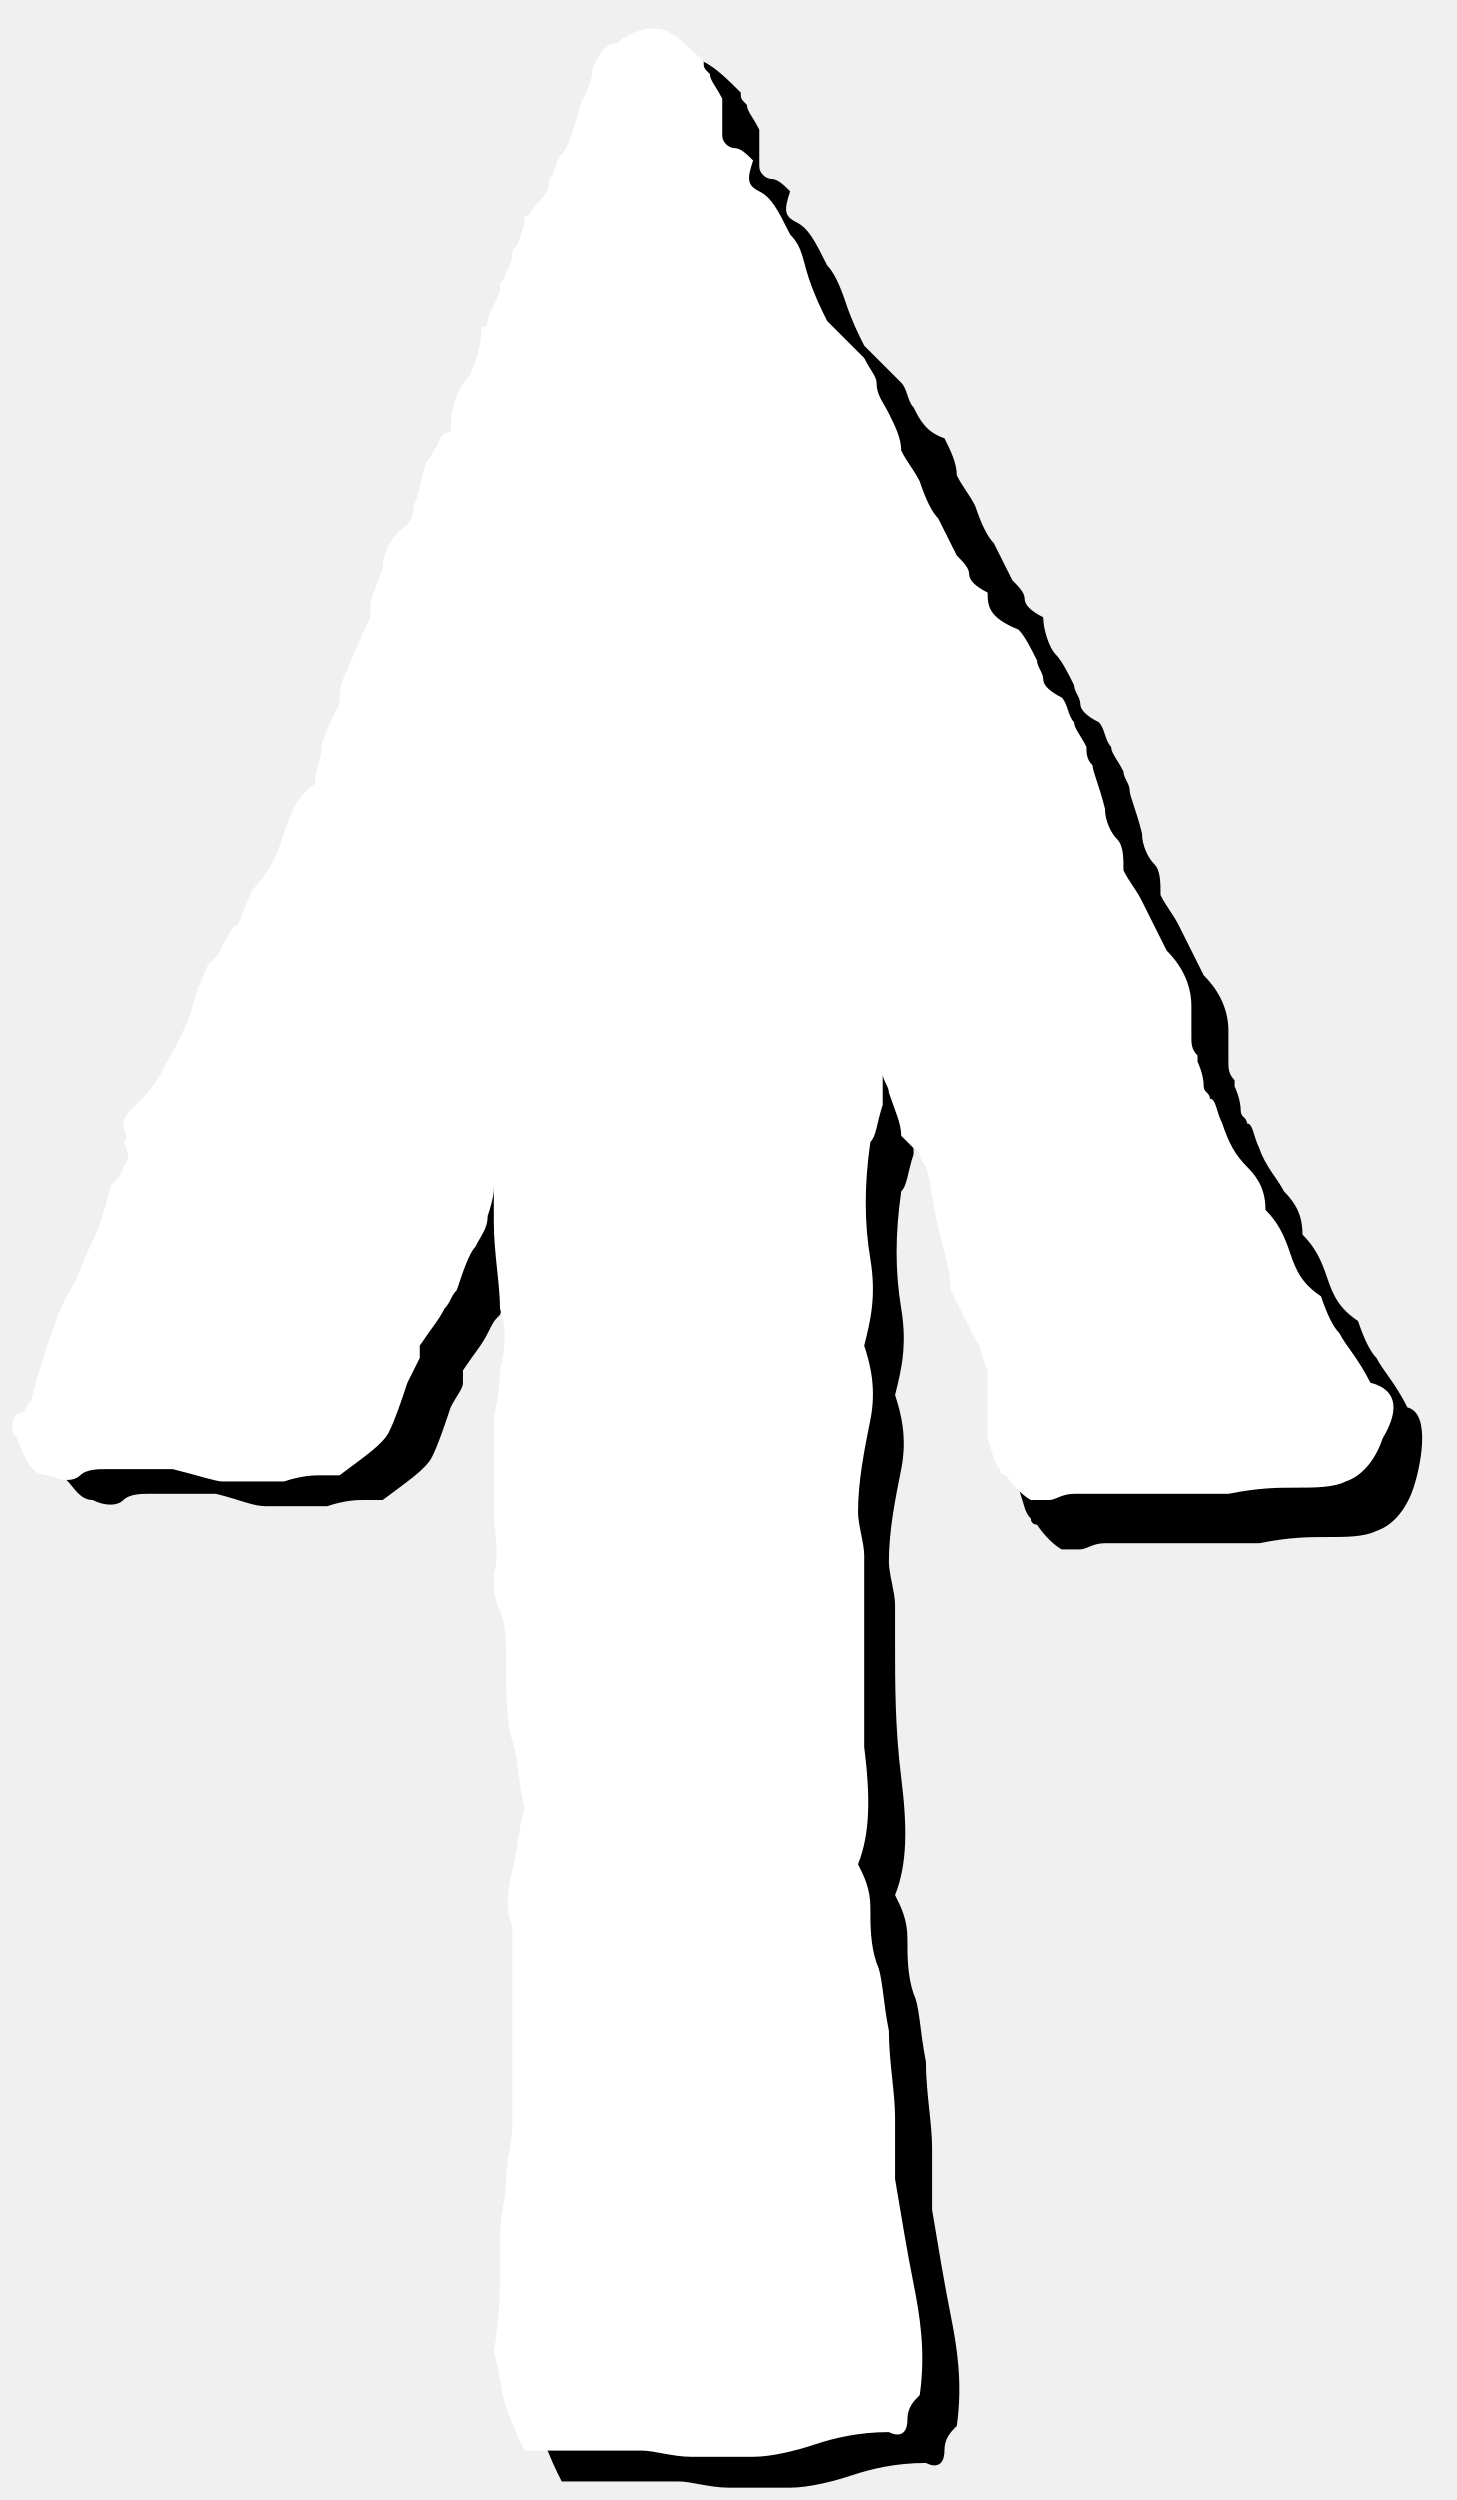
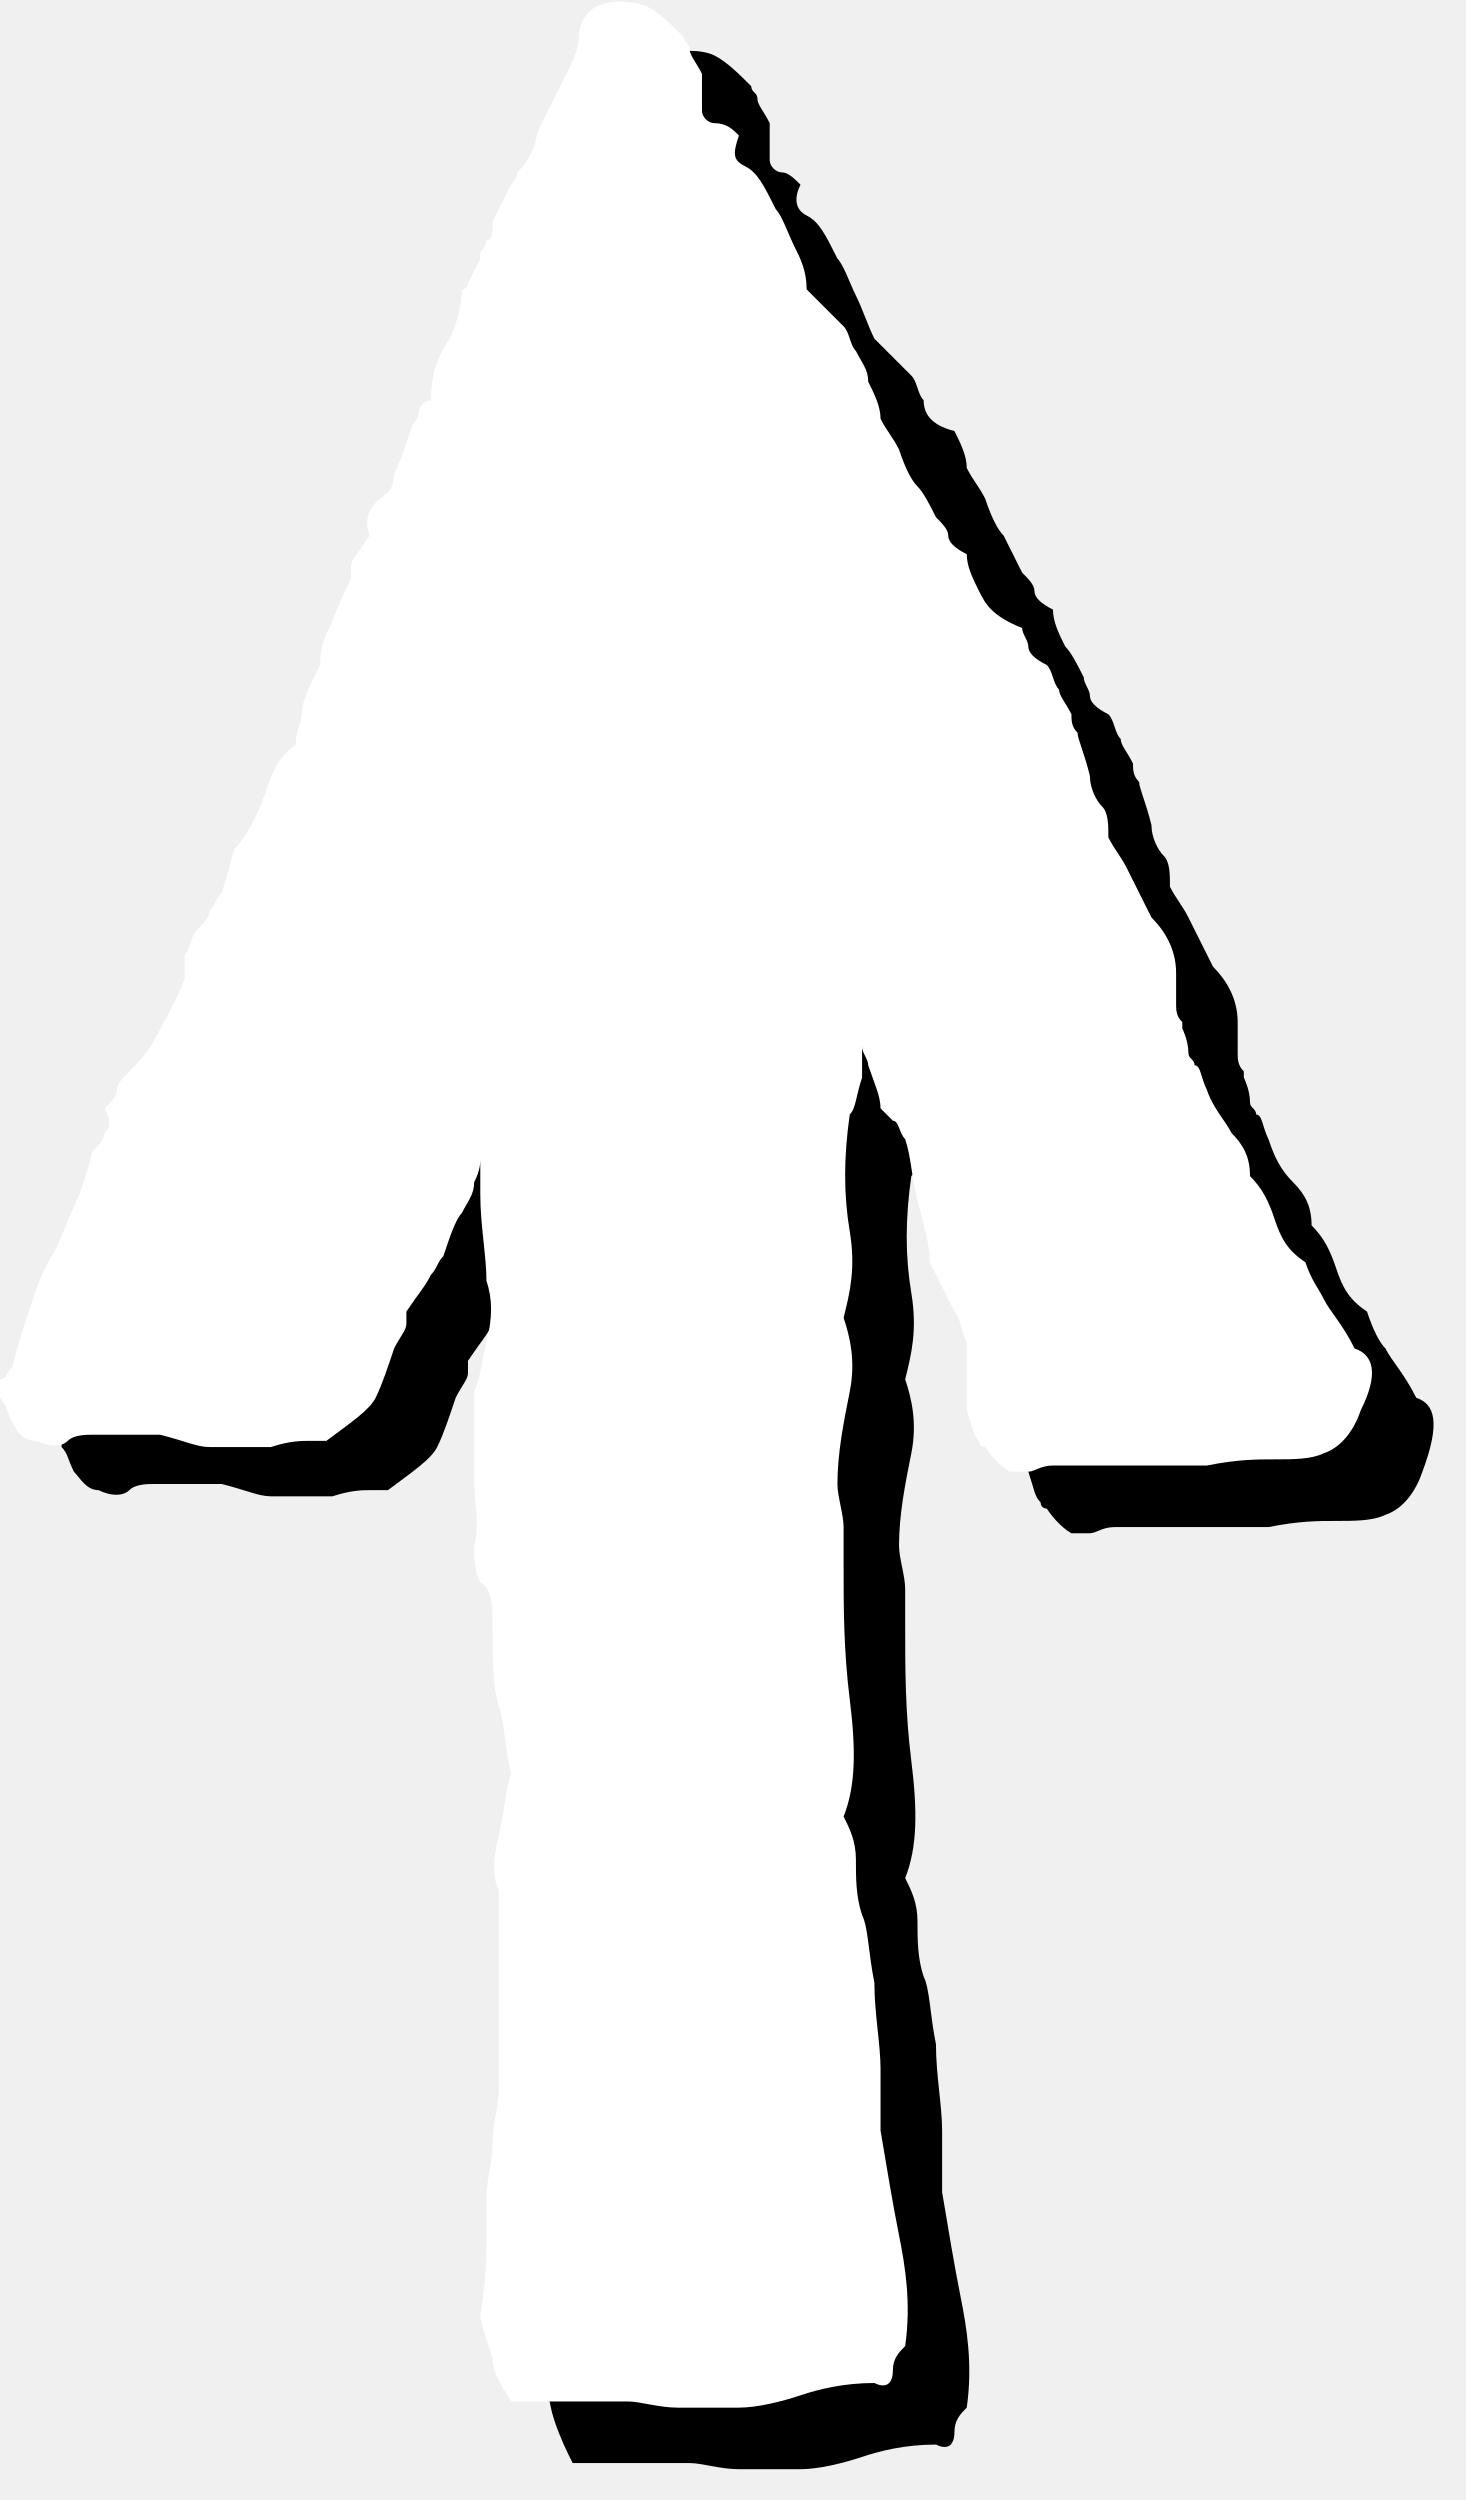
- <svg xmlns="http://www.w3.org/2000/svg" version="1.1" id="Ebene_1" x="0px" y="0px" viewBox="0 0 23.6 40.5" style="enable-background:new 0 0 23.6 40.5;" xml:space="preserve">
+ <svg xmlns="http://www.w3.org/2000/svg" version="1.1" id="Ebene_1" x="0px" y="0px" viewBox="0 0 23.8 40.6" style="enable-background:new 0 0 23.8 40.6;" xml:space="preserve">
  <style type="text/css">
	.st0{fill:#FFFFFF;}
</style>
-   <path d="M22.8,22.8c-0.2-0.4-0.4-0.6-0.5-0.8c-0.1-0.1-0.2-0.3-0.3-0.6c-0.3-0.2-0.4-0.4-0.5-0.7s-0.2-0.5-0.4-0.7  c0-0.3-0.1-0.5-0.3-0.7c-0.1-0.2-0.3-0.4-0.4-0.7c-0.1-0.2-0.1-0.4-0.2-0.4c0-0.1-0.1-0.1-0.1-0.2c0-0.2-0.1-0.4-0.1-0.4  c0-0.1,0-0.1,0-0.1c-0.1-0.1-0.1-0.2-0.1-0.3c0-0.1,0-0.3,0-0.5c0-0.4-0.2-0.7-0.4-0.9c-0.2-0.4-0.3-0.6-0.4-0.8  c-0.1-0.2-0.2-0.3-0.3-0.5c0-0.2,0-0.4-0.1-0.5c-0.1-0.1-0.2-0.3-0.2-0.5c-0.1-0.4-0.2-0.6-0.2-0.7s-0.1-0.2-0.1-0.3  c-0.1-0.2-0.2-0.3-0.2-0.4c-0.1-0.1-0.1-0.3-0.2-0.4c-0.2-0.1-0.3-0.2-0.3-0.3c0-0.1-0.1-0.2-0.1-0.3c-0.1-0.2-0.2-0.4-0.3-0.5  s-0.2-0.4-0.2-0.6c-0.2-0.1-0.3-0.2-0.3-0.3c0-0.1-0.1-0.2-0.2-0.3c-0.1-0.2-0.2-0.4-0.3-0.6c-0.1-0.1-0.2-0.3-0.3-0.6  c-0.1-0.2-0.2-0.3-0.3-0.5c0-0.2-0.1-0.4-0.2-0.6C15,7,14.9,6.8,14.8,6.6c-0.1-0.1-0.1-0.3-0.2-0.4c-0.1-0.1-0.2-0.2-0.3-0.3  c-0.1-0.1-0.2-0.2-0.3-0.3c-0.1-0.2-0.2-0.4-0.3-0.7c-0.1-0.3-0.2-0.5-0.3-0.6c-0.2-0.4-0.3-0.6-0.5-0.7c-0.2-0.1-0.2-0.2-0.1-0.5  c-0.1-0.1-0.2-0.2-0.3-0.2c-0.1,0-0.2-0.1-0.2-0.2c0-0.2,0-0.3,0-0.4s0-0.1,0-0.2c-0.1-0.2-0.2-0.3-0.2-0.4  c-0.1-0.1-0.1-0.1-0.1-0.2c-0.2-0.2-0.4-0.4-0.6-0.5S10.8,0.9,10.6,1c-0.2,0.1-0.3,0.2-0.3,0.5c0,0.2-0.1,0.4-0.2,0.6  C9.9,2.5,9.8,2.7,9.7,2.9S9.6,3.2,9.5,3.3C9.5,3.5,9.4,3.6,9.3,3.7C9.2,3.8,9.2,3.9,9.1,3.9C9.1,4.1,9,4.3,9,4.3  c0,0.1-0.1,0.1-0.1,0.2c0,0.2-0.1,0.3-0.1,0.3c0,0,0,0.1-0.1,0.2l0,0.1C8.6,5.3,8.5,5.5,8.5,5.5c0,0.1-0.1,0.1-0.1,0.1  c0,0.3-0.1,0.6-0.2,0.8C8,6.7,7.9,7,7.9,7.4C7.8,7.4,7.7,7.5,7.7,7.6c0,0.1-0.1,0.2-0.1,0.2C7.4,8.1,7.4,8.4,7.3,8.6  S7.2,8.8,7.2,8.9C6.9,9.1,6.8,9.3,6.8,9.6C6.7,9.9,6.6,10,6.6,10.1c0,0.1,0,0.2,0,0.2c-0.2,0.4-0.3,0.7-0.4,0.9  C6.1,11.5,6,11.6,6,11.8c-0.2,0.4-0.3,0.6-0.3,0.8c0,0.1-0.1,0.3-0.1,0.5c-0.3,0.2-0.4,0.5-0.5,0.8s-0.2,0.6-0.5,0.9  c-0.1,0.4-0.2,0.7-0.2,0.7c-0.1,0.1-0.1,0.2-0.2,0.3c0,0.1-0.1,0.2-0.2,0.3C4,16.2,4,16.3,3.9,16.4c0,0.1-0.1,0.3-0.1,0.4  c-0.2,0.5-0.4,0.8-0.5,1C3.2,18,3.1,18.2,3,18.3c-0.1,0.1-0.2,0.2-0.2,0.3s-0.1,0.2-0.2,0.3c0.1,0.2,0.1,0.3,0,0.4  c0,0.1-0.1,0.2-0.2,0.3c-0.1,0.4-0.2,0.7-0.3,0.9C2,20.7,1.9,21,1.8,21.3c-0.2,0.3-0.3,0.6-0.4,0.9c-0.1,0.3-0.2,0.6-0.3,1  C1.1,23.2,1,23.3,1,23.4c0,0.1-0.1,0.2-0.1,0.3C0.9,23.7,1,23.9,1.1,24c0.1,0.1,0.2,0.3,0.4,0.3c0.2,0.1,0.4,0.1,0.5,0  c0.1-0.1,0.3-0.1,0.4-0.1c0.4,0,0.6,0,0.8,0c0.2,0,0.3,0,0.3,0c0.4,0.1,0.6,0.2,0.8,0.2c0.1,0,0.2,0,0.3,0c0.2,0,0.3,0,0.4,0  c0.1,0,0.2,0,0.3,0c0.3-0.1,0.5-0.1,0.6-0.1s0.3,0,0.3,0c0.4-0.3,0.7-0.5,0.8-0.7s0.2-0.5,0.3-0.8c0.1-0.2,0.2-0.3,0.2-0.4  c0-0.1,0-0.2,0-0.2c0.2-0.3,0.3-0.4,0.4-0.6s0.1-0.2,0.2-0.3c0.1-0.3,0.2-0.6,0.3-0.7c0.1-0.2,0.2-0.3,0.2-0.5  c0.1-0.2,0.1-0.3,0.1-0.4c0,0,0,0,0,0c0,0.2,0,0.3,0,0.6c0,0.5,0.1,1,0.1,1.4c0.1,0.3,0.1,0.6,0,1c-0.1,0.4-0.1,0.6-0.2,0.8  c0,0.5,0,0.9,0,1.4c0,0.4,0.1,0.8,0,1.1c0,0.2,0,0.4,0.1,0.6c0.1,0.2,0.1,0.5,0.1,0.8c0,0.5,0,1,0.1,1.3c0.1,0.3,0.1,0.7,0.2,1.1  c-0.1,0.3-0.1,0.6-0.2,1c-0.1,0.4-0.1,0.7,0,0.9c0,0.3,0,0.6,0,1c0,0.4,0,0.6,0,0.7c0,0.1,0,0.2,0,0.4c0,0.1,0,0.5,0,1.1  c0,0.3-0.1,0.6-0.1,0.9s-0.1,0.6-0.1,0.9c0,0.1,0,0.3,0,0.6c0,0.3,0,0.7-0.1,1.3c0.1,0.3,0.1,0.6,0.2,0.9c0.1,0.3,0.2,0.5,0.3,0.7  c0.5,0,0.8,0,1.1,0s0.5,0,0.8,0c0.2,0,0.5,0.1,0.8,0.1c0.3,0,0.6,0,1,0c0.3,0,0.7-0.1,1-0.2c0.3-0.1,0.7-0.2,1.2-0.2  c0.2,0.1,0.3,0,0.3-0.2c0-0.2,0.1-0.3,0.2-0.4c0.1-0.7,0-1.3-0.1-1.8c-0.1-0.5-0.2-1.1-0.3-1.7c0-0.2,0-0.4,0-0.5c0-0.2,0-0.4,0-0.5  c0-0.4-0.1-0.9-0.1-1.4c-0.1-0.5-0.1-0.9-0.2-1.1c-0.1-0.3-0.1-0.6-0.1-0.9c0-0.3-0.1-0.5-0.2-0.7c0.2-0.5,0.2-1.1,0.1-1.9  c-0.1-0.8-0.1-1.5-0.1-2.2c0-0.2,0-0.4,0-0.6c0-0.2-0.1-0.5-0.1-0.7c0-0.5,0.1-1,0.2-1.5c0.1-0.5,0-0.9-0.1-1.2  c0.1-0.4,0.2-0.8,0.1-1.4c-0.1-0.6-0.1-1.2,0-1.9c0.1-0.1,0.1-0.3,0.2-0.6c0-0.1,0-0.3,0-0.5c0,0.1,0.1,0.2,0.1,0.3  c0.1,0.3,0.2,0.5,0.2,0.7c0.1,0.1,0.1,0.1,0.2,0.2s0.1,0.2,0.2,0.3c0.1,0.3,0.1,0.6,0.2,1c0.1,0.4,0.2,0.7,0.2,1  c0.2,0.4,0.3,0.6,0.4,0.8s0.1,0.3,0.2,0.5c0,0.1,0,0.3,0,0.5c0,0.2,0,0.4,0,0.6c0.1,0.3,0.1,0.4,0.2,0.5c0,0.1,0.1,0.1,0.1,0.1  c0.2,0.3,0.4,0.4,0.4,0.4c0.1,0,0.2,0,0.3,0s0.2-0.1,0.4-0.1c0.2,0,0.4,0,0.5,0s0.3,0,0.4,0c0.2,0,0.3,0,0.5,0c0.2,0,0.3,0,0.4,0  c0.2,0,0.4,0,0.5,0c0.1,0,0.2,0,0.2,0c0.5-0.1,0.8-0.1,1.1-0.1c0.3,0,0.6,0,0.8-0.1c0.3-0.1,0.5-0.4,0.6-0.7S23.2,22.9,22.8,22.8z" />
-   <path class="st0" d="M22.2,22.4c-0.2-0.4-0.4-0.6-0.5-0.8c-0.1-0.1-0.2-0.3-0.3-0.6c-0.3-0.2-0.4-0.4-0.5-0.7s-0.2-0.5-0.4-0.7  c0-0.3-0.1-0.5-0.3-0.7s-0.3-0.4-0.4-0.7c-0.1-0.2-0.1-0.4-0.2-0.4c0-0.1-0.1-0.1-0.1-0.2c0-0.2-0.1-0.4-0.1-0.4c0-0.1,0-0.1,0-0.1  c-0.1-0.1-0.1-0.2-0.1-0.3s0-0.3,0-0.5c0-0.4-0.2-0.7-0.4-0.9c-0.2-0.4-0.3-0.6-0.4-0.8s-0.2-0.3-0.3-0.5c0-0.2,0-0.4-0.1-0.5  c-0.1-0.1-0.2-0.3-0.2-0.5c-0.1-0.4-0.2-0.6-0.2-0.7c-0.1-0.1-0.1-0.2-0.1-0.3c-0.1-0.2-0.2-0.3-0.2-0.4c-0.1-0.1-0.1-0.3-0.2-0.4  c-0.2-0.1-0.3-0.2-0.3-0.3c0-0.1-0.1-0.2-0.1-0.3c-0.1-0.2-0.2-0.4-0.3-0.5C16,10,16,9.8,16,9.6c-0.2-0.1-0.3-0.2-0.3-0.3  c0-0.1-0.1-0.2-0.2-0.3c-0.1-0.2-0.2-0.4-0.3-0.6c-0.1-0.1-0.2-0.3-0.3-0.6c-0.1-0.2-0.2-0.3-0.3-0.5c0-0.2-0.1-0.4-0.2-0.6  c-0.1-0.2-0.2-0.3-0.2-0.5C14.2,6.1,14.1,6,14,5.8c-0.1-0.1-0.2-0.2-0.3-0.3c-0.1-0.1-0.2-0.2-0.3-0.3c-0.1-0.2-0.2-0.4-0.3-0.7  S13,4,12.8,3.8c-0.2-0.4-0.3-0.6-0.5-0.7c-0.2-0.1-0.2-0.2-0.1-0.5c-0.1-0.1-0.2-0.2-0.3-0.2c-0.1,0-0.2-0.1-0.2-0.2  c0-0.2,0-0.3,0-0.4c0-0.1,0-0.1,0-0.2c-0.1-0.2-0.2-0.3-0.2-0.4c-0.1-0.1-0.1-0.1-0.1-0.2c-0.2-0.2-0.4-0.4-0.6-0.5S10.2,0.5,10,0.7  C9.8,0.7,9.7,0.9,9.6,1.1c0,0.2-0.1,0.4-0.2,0.6C9.3,2.1,9.2,2.4,9.1,2.5S9,2.8,8.9,2.9C8.9,3.1,8.8,3.2,8.7,3.3  C8.6,3.4,8.6,3.5,8.5,3.5C8.5,3.7,8.4,3.9,8.4,3.9c0,0.1-0.1,0.1-0.1,0.2c0,0.2-0.1,0.3-0.1,0.3s0,0.1-0.1,0.2l0,0.1  C8,5,7.9,5.1,7.9,5.2c0,0.1-0.1,0.1-0.1,0.1c0,0.3-0.1,0.6-0.2,0.8C7.4,6.3,7.3,6.6,7.3,7C7.2,7,7.1,7.1,7.1,7.2  C7,7.3,7,7.4,6.9,7.5C6.8,7.8,6.8,8,6.7,8.2c0,0.2-0.1,0.3-0.1,0.3C6.3,8.7,6.2,9,6.2,9.2C6.1,9.5,6,9.7,6,9.8C6,9.9,6,9.9,6,10  c-0.2,0.4-0.3,0.7-0.4,0.9c-0.1,0.2-0.1,0.4-0.1,0.5c-0.2,0.4-0.3,0.6-0.3,0.8c0,0.1-0.1,0.3-0.1,0.5c-0.3,0.2-0.4,0.5-0.5,0.8  c-0.1,0.3-0.2,0.6-0.5,0.9C3.9,14.8,3.9,15,3.8,15c-0.1,0.1-0.1,0.2-0.2,0.3c0,0.1-0.1,0.2-0.2,0.3c-0.1,0.1-0.1,0.3-0.2,0.4  c0,0.1-0.1,0.3-0.1,0.4c-0.2,0.5-0.4,0.8-0.5,1c-0.1,0.2-0.3,0.4-0.4,0.5c-0.1,0.1-0.2,0.2-0.2,0.3S2.1,18.5,2,18.5  c0.1,0.2,0.1,0.3,0,0.4c0,0.1-0.1,0.2-0.2,0.3c-0.1,0.4-0.2,0.7-0.3,0.9s-0.2,0.5-0.3,0.7c-0.2,0.3-0.3,0.6-0.4,0.9  c-0.1,0.3-0.2,0.6-0.3,1c-0.1,0.1-0.1,0.2-0.2,0.2s-0.1,0.2-0.1,0.3c0.1,0.1,0.1,0.2,0.2,0.4s0.2,0.3,0.4,0.3c0.2,0.1,0.4,0.1,0.5,0  c0.1-0.1,0.3-0.1,0.4-0.1c0.4,0,0.6,0,0.8,0c0.2,0,0.3,0,0.3,0C3.2,23.9,3.5,24,3.6,24c0.1,0,0.2,0,0.3,0c0.2,0,0.3,0,0.4,0  c0.1,0,0.2,0,0.3,0c0.3-0.1,0.5-0.1,0.6-0.1s0.3,0,0.3,0c0.4-0.3,0.7-0.5,0.8-0.7c0.1-0.2,0.2-0.5,0.3-0.8C6.7,22.2,6.8,22,6.8,22  c0-0.1,0-0.2,0-0.2c0.2-0.3,0.3-0.4,0.4-0.6c0.1-0.1,0.1-0.2,0.2-0.3c0.1-0.3,0.2-0.6,0.3-0.7c0.1-0.2,0.2-0.3,0.2-0.5  C8,19.4,8,19.3,8,19.2c0,0,0,0,0,0c0,0.2,0,0.3,0,0.6c0,0.5,0.1,1,0.1,1.4c0.1,0.3,0.1,0.6,0,1C8.1,22.6,8,22.9,8,23  c0,0.5,0,0.9,0,1.4c0,0.4,0.1,0.8,0,1.1c0,0.2,0,0.4,0.1,0.6c0.1,0.2,0.1,0.5,0.1,0.8c0,0.5,0,1,0.1,1.3c0.1,0.3,0.1,0.7,0.2,1.1  c-0.1,0.3-0.1,0.6-0.2,1c-0.1,0.4-0.1,0.7,0,0.9c0,0.3,0,0.6,0,1c0,0.4,0,0.6,0,0.7c0,0.1,0,0.2,0,0.4c0,0.1,0,0.5,0,1.1  c0,0.3-0.1,0.6-0.1,0.9s-0.1,0.6-0.1,0.9c0,0.1,0,0.3,0,0.6c0,0.3,0,0.7-0.1,1.3c0.1,0.3,0.1,0.6,0.2,0.9c0.1,0.3,0.2,0.5,0.3,0.7  c0.5,0,0.8,0,1.1,0c0.3,0,0.5,0,0.8,0c0.2,0,0.5,0.1,0.8,0.1c0.3,0,0.6,0,1,0c0.3,0,0.7-0.1,1-0.2c0.3-0.1,0.7-0.2,1.2-0.2  c0.2,0.1,0.3,0,0.3-0.2c0-0.2,0.1-0.3,0.2-0.4c0.1-0.7,0-1.3-0.1-1.8c-0.1-0.5-0.2-1.1-0.3-1.7c0-0.2,0-0.4,0-0.5c0-0.2,0-0.4,0-0.5  c0-0.4-0.1-0.9-0.1-1.4c-0.1-0.5-0.1-0.9-0.2-1.1c-0.1-0.3-0.1-0.6-0.1-0.9c0-0.3-0.1-0.5-0.2-0.7c0.2-0.5,0.2-1.1,0.1-1.9  C14,27.2,14,26.5,14,25.8c0-0.2,0-0.4,0-0.6c0-0.2-0.1-0.5-0.1-0.7c0-0.5,0.1-1,0.2-1.5c0.1-0.5,0-0.9-0.1-1.2  c0.1-0.4,0.2-0.8,0.1-1.4c-0.1-0.6-0.1-1.2,0-1.9c0.1-0.1,0.1-0.3,0.2-0.6c0-0.1,0-0.3,0-0.5c0,0.1,0.1,0.2,0.1,0.3  c0.1,0.3,0.2,0.5,0.2,0.7c0.1,0.1,0.1,0.1,0.2,0.2c0.1,0,0.1,0.2,0.2,0.3c0.1,0.3,0.1,0.6,0.2,1c0.1,0.4,0.2,0.7,0.2,1  c0.2,0.4,0.3,0.6,0.4,0.8c0.1,0.1,0.1,0.3,0.2,0.5c0,0.1,0,0.3,0,0.5s0,0.4,0,0.6c0.1,0.3,0.1,0.4,0.2,0.5c0,0.1,0.1,0.1,0.1,0.1  c0.2,0.3,0.4,0.4,0.4,0.4c0.1,0,0.2,0,0.3,0c0.1,0,0.2-0.1,0.4-0.1c0.2,0,0.4,0,0.5,0c0.1,0,0.3,0,0.4,0c0.2,0,0.3,0,0.5,0  c0.2,0,0.3,0,0.4,0c0.2,0,0.4,0,0.5,0c0.1,0,0.2,0,0.2,0c0.5-0.1,0.8-0.1,1.1-0.1s0.6,0,0.8-0.1c0.3-0.1,0.5-0.4,0.6-0.7  C22.7,22.8,22.6,22.5,22.2,22.4z" />
+   <path d="M23,22.7c-0.2-0.4-0.4-0.6-0.5-0.8c-0.1-0.1-0.2-0.3-0.3-0.6c-0.3-0.2-0.4-0.4-0.5-0.7s-0.2-0.5-0.4-0.7  c0-0.3-0.1-0.5-0.3-0.7s-0.3-0.4-0.4-0.7c-0.1-0.2-0.1-0.4-0.2-0.4c0-0.1-0.1-0.1-0.1-0.2c0-0.2-0.1-0.4-0.1-0.4c0-0.1,0-0.1,0-0.1  c-0.1-0.1-0.1-0.2-0.1-0.3c0-0.1,0-0.3,0-0.5c0-0.4-0.2-0.7-0.4-0.9c-0.2-0.4-0.3-0.6-0.4-0.8c-0.1-0.2-0.2-0.3-0.3-0.5  c0-0.2,0-0.4-0.1-0.5c-0.1-0.1-0.2-0.3-0.2-0.5c-0.1-0.4-0.2-0.6-0.2-0.7c-0.1-0.1-0.1-0.2-0.1-0.3c-0.1-0.2-0.2-0.3-0.2-0.4  c-0.1-0.1-0.1-0.3-0.2-0.4c-0.2-0.1-0.3-0.2-0.3-0.3c0-0.1-0.1-0.2-0.1-0.3c-0.1-0.2-0.2-0.4-0.3-0.5c-0.1-0.2-0.2-0.4-0.2-0.6  c-0.2-0.1-0.3-0.2-0.3-0.3c0-0.1-0.1-0.2-0.2-0.3c-0.1-0.2-0.2-0.4-0.3-0.6c-0.1-0.1-0.2-0.3-0.3-0.6c-0.1-0.2-0.2-0.3-0.3-0.5  c0-0.2-0.1-0.4-0.2-0.6C15.1,6.9,15,6.7,15,6.5c-0.1-0.1-0.1-0.3-0.2-0.4c-0.1-0.1-0.2-0.2-0.3-0.3s-0.2-0.2-0.3-0.3  C14.1,5.3,14,5,13.9,4.8s-0.2-0.5-0.3-0.6c-0.2-0.4-0.3-0.6-0.5-0.7S12.9,3.2,13,3c-0.1-0.1-0.2-0.2-0.3-0.2c-0.1,0-0.2-0.1-0.2-0.2  c0-0.2,0-0.3,0-0.4c0-0.1,0-0.1,0-0.2c-0.1-0.2-0.2-0.3-0.2-0.4s-0.1-0.1-0.1-0.2c-0.2-0.2-0.4-0.4-0.6-0.5S11,0.8,10.7,0.9  c-0.2,0.1-0.3,0.2-0.3,0.5c0,0.2-0.1,0.4-0.2,0.6c-0.2,0.4-0.3,0.6-0.4,0.8C9.8,3,9.7,3.1,9.7,3.2C9.6,3.4,9.5,3.5,9.5,3.6  C9.4,3.7,9.3,3.8,9.3,3.8C9.2,4,9.2,4.2,9.1,4.2C9.1,4.3,9,4.4,9,4.4C9,4.6,9,4.7,9,4.7s0,0.1-0.1,0.2l0,0.1  C8.7,5.2,8.6,5.4,8.6,5.4c0,0.1-0.1,0.1-0.1,0.1c0,0.3-0.1,0.6-0.2,0.8C8.1,6.6,8.1,6.9,8.1,7.3C7.9,7.3,7.9,7.4,7.8,7.5  S7.7,7.7,7.7,7.7C7.6,8,7.5,8.3,7.5,8.5S7.4,8.7,7.3,8.8C7,9,6.9,9.2,7,9.5C6.8,9.8,6.7,9.9,6.7,10c0,0.1,0,0.2,0,0.2  c-0.2,0.4-0.3,0.7-0.4,0.9c-0.1,0.2-0.1,0.4-0.1,0.5c-0.2,0.4-0.3,0.6-0.3,0.8s-0.1,0.3-0.1,0.5c-0.3,0.2-0.4,0.5-0.5,0.8  c-0.1,0.3-0.2,0.6-0.5,0.9c-0.1,0.4-0.2,0.7-0.2,0.7c-0.1,0.1-0.1,0.2-0.2,0.3S4.3,15.9,4.3,16c-0.1,0.1-0.1,0.3-0.2,0.4  C4,16.4,4,16.6,4,16.7c-0.2,0.5-0.4,0.8-0.5,1c-0.1,0.2-0.3,0.4-0.4,0.5C3,18.3,3,18.4,2.9,18.5s-0.1,0.2-0.2,0.3  c0.1,0.2,0.1,0.3,0,0.4c0,0.1-0.1,0.2-0.2,0.3c-0.1,0.4-0.2,0.7-0.3,0.9C2.1,20.6,2,20.9,2,21.2c-0.2,0.3-0.3,0.6-0.4,0.9  c-0.1,0.3-0.2,0.6-0.3,1c-0.1,0.1-0.1,0.2-0.2,0.2C1,23.3,1,23.4,1,23.5c0.1,0.1,0.1,0.2,0.2,0.4c0.1,0.1,0.2,0.3,0.4,0.3  c0.2,0.1,0.4,0.1,0.5,0c0.1-0.1,0.3-0.1,0.4-0.1c0.4,0,0.6,0,0.8,0c0.2,0,0.3,0,0.3,0c0.4,0.1,0.6,0.2,0.8,0.2c0.1,0,0.2,0,0.3,0  c0.2,0,0.3,0,0.4,0c0.1,0,0.2,0,0.3,0c0.3-0.1,0.5-0.1,0.6-0.1c0.1,0,0.3,0,0.3,0c0.4-0.3,0.7-0.5,0.8-0.7c0.1-0.2,0.2-0.5,0.3-0.8  c0.1-0.2,0.2-0.3,0.2-0.4s0-0.2,0-0.2c0.2-0.3,0.3-0.4,0.4-0.6c0.1-0.1,0.1-0.2,0.2-0.3c0.1-0.3,0.2-0.6,0.3-0.7s0.2-0.3,0.2-0.5  c0.1-0.2,0.1-0.3,0.1-0.4c0,0,0,0,0,0c0,0.2,0,0.3,0,0.6c0,0.5,0.1,1,0.1,1.4c0.1,0.3,0.1,0.6,0,1c-0.1,0.4-0.1,0.6-0.2,0.8  c0,0.5,0,0.9,0,1.4c0,0.4,0.1,0.8,0,1.1c0,0.2,0,0.4,0.1,0.6C9,26.6,9,26.9,9,27.2c0,0.5,0,1,0.1,1.3c0.1,0.3,0.1,0.7,0.2,1.1  c-0.1,0.3-0.1,0.6-0.2,1c-0.1,0.4-0.1,0.7,0,0.9c0,0.3,0,0.6,0,1c0,0.4,0,0.6,0,0.7c0,0.1,0,0.2,0,0.4c0,0.1,0,0.5,0,1.1  c0,0.3-0.1,0.6-0.1,0.9c0,0.3-0.1,0.6-0.1,0.9c0,0.1,0,0.3,0,0.6c0,0.3,0,0.7-0.1,1.3c0.1,0.3,0.1,0.6,0.2,0.9  c0.1,0.3,0.2,0.5,0.3,0.7c0.5,0,0.8,0,1.1,0s0.5,0,0.8,0c0.2,0,0.5,0.1,0.8,0.1c0.3,0,0.6,0,1,0c0.3,0,0.7-0.1,1-0.2  c0.3-0.1,0.7-0.2,1.2-0.2c0.2,0.1,0.3,0,0.3-0.2c0-0.2,0.1-0.3,0.2-0.4c0.1-0.7,0-1.3-0.1-1.8c-0.1-0.5-0.2-1.1-0.3-1.7  c0-0.2,0-0.4,0-0.5c0-0.2,0-0.4,0-0.5c0-0.4-0.1-0.9-0.1-1.4c-0.1-0.5-0.1-0.9-0.2-1.1c-0.1-0.3-0.1-0.6-0.1-0.9  c0-0.3-0.1-0.5-0.2-0.7c0.2-0.5,0.2-1.1,0.1-1.9c-0.1-0.8-0.1-1.5-0.1-2.2c0-0.2,0-0.4,0-0.6c0-0.2-0.1-0.5-0.1-0.7  c0-0.5,0.1-1,0.2-1.5c0.1-0.5,0-0.9-0.1-1.2c0.1-0.4,0.2-0.8,0.1-1.4c-0.1-0.6-0.1-1.2,0-1.9c0.1-0.1,0.1-0.3,0.2-0.6  c0-0.1,0-0.3,0-0.5c0,0.1,0.1,0.2,0.1,0.3c0.1,0.3,0.2,0.5,0.2,0.7c0.1,0.1,0.1,0.1,0.2,0.2c0.1,0,0.1,0.2,0.2,0.3  c0.1,0.3,0.1,0.6,0.2,1c0.1,0.4,0.2,0.7,0.2,1c0.2,0.4,0.3,0.6,0.4,0.8c0.1,0.1,0.1,0.3,0.2,0.5c0,0.1,0,0.3,0,0.5s0,0.4,0,0.6  c0.1,0.3,0.1,0.4,0.2,0.5c0,0.1,0.1,0.1,0.1,0.1c0.2,0.3,0.4,0.4,0.4,0.4c0.1,0,0.2,0,0.3,0c0.1,0,0.2-0.1,0.4-0.1  c0.2,0,0.4,0,0.5,0c0.1,0,0.3,0,0.4,0c0.2,0,0.3,0,0.5,0c0.2,0,0.3,0,0.4,0c0.2,0,0.4,0,0.5,0c0.1,0,0.2,0,0.2,0  c0.5-0.1,0.8-0.1,1.1-0.1s0.6,0,0.8-0.1c0.3-0.1,0.5-0.4,0.6-0.7C23.4,23.1,23.3,22.8,23,22.7z" />
+   <path class="st0" d="M22,21.9c-0.2-0.4-0.4-0.6-0.5-0.8s-0.2-0.3-0.3-0.6c-0.3-0.2-0.4-0.4-0.5-0.7s-0.2-0.5-0.4-0.7  c0-0.3-0.1-0.5-0.3-0.7c-0.1-0.2-0.3-0.4-0.4-0.7c-0.1-0.2-0.1-0.4-0.2-0.4c0-0.1-0.1-0.1-0.1-0.2c0-0.2-0.1-0.4-0.1-0.4  c0-0.1,0-0.1,0-0.1c-0.1-0.1-0.1-0.2-0.1-0.3s0-0.3,0-0.5c0-0.4-0.2-0.7-0.4-0.9c-0.2-0.4-0.3-0.6-0.4-0.8s-0.2-0.3-0.3-0.5  c0-0.2,0-0.4-0.1-0.5c-0.1-0.1-0.2-0.3-0.2-0.5c-0.1-0.4-0.2-0.6-0.2-0.7c-0.1-0.1-0.1-0.2-0.1-0.3c-0.1-0.2-0.2-0.3-0.2-0.4  c-0.1-0.1-0.1-0.3-0.2-0.4c-0.2-0.1-0.3-0.2-0.3-0.3c0-0.1-0.1-0.2-0.1-0.3C16.1,10,16,9.8,15.9,9.6c-0.1-0.2-0.2-0.4-0.2-0.6  c-0.2-0.1-0.3-0.2-0.3-0.3c0-0.1-0.1-0.2-0.2-0.3C15.1,8.2,15,8,14.9,7.9c-0.1-0.1-0.2-0.3-0.3-0.6c-0.1-0.2-0.2-0.3-0.3-0.5  c0-0.2-0.1-0.4-0.2-0.6C14.1,6,14,5.9,13.9,5.7c-0.1-0.1-0.1-0.3-0.2-0.4c-0.1-0.1-0.2-0.2-0.3-0.3c-0.1-0.1-0.2-0.2-0.3-0.3  C13.1,4.4,13,4.2,12.9,4s-0.2-0.5-0.3-0.6c-0.2-0.4-0.3-0.6-0.5-0.7c-0.2-0.1-0.2-0.2-0.1-0.5C11.9,2.1,11.8,2,11.6,2  c-0.1,0-0.2-0.1-0.2-0.2c0-0.2,0-0.3,0-0.4c0-0.1,0-0.1,0-0.2c-0.1-0.2-0.2-0.3-0.2-0.4s-0.1-0.1-0.1-0.2c-0.2-0.2-0.4-0.4-0.6-0.5  C10.2,0,9.9,0,9.7,0.1C9.5,0.2,9.4,0.4,9.4,0.6c0,0.2-0.1,0.4-0.2,0.6C9,1.6,8.9,1.8,8.8,2S8.7,2.3,8.7,2.3C8.6,2.6,8.5,2.7,8.4,2.8  C8.4,2.9,8.3,3,8.3,3C8.2,3.2,8.1,3.4,8.1,3.4S8,3.6,8,3.6C8,3.8,8,3.9,7.9,3.9c0,0,0,0.1-0.1,0.2l0,0.1C7.7,4.4,7.6,4.6,7.6,4.6  c0,0.1-0.1,0.1-0.1,0.1c0,0.3-0.1,0.6-0.2,0.8C7.1,5.8,7,6.1,7,6.5C6.9,6.5,6.8,6.6,6.8,6.7S6.7,6.9,6.7,6.9  C6.6,7.2,6.5,7.5,6.4,7.7c0,0.2-0.1,0.3-0.1,0.3C6,8.2,5.9,8.4,6,8.7C5.8,9,5.7,9.1,5.7,9.2c0,0.1,0,0.2,0,0.2  c-0.2,0.4-0.3,0.7-0.4,0.9c-0.1,0.2-0.1,0.4-0.1,0.5c-0.2,0.4-0.3,0.6-0.3,0.8c0,0.1-0.1,0.3-0.1,0.5c-0.3,0.2-0.4,0.5-0.5,0.8  S4,13.6,3.8,13.8c-0.1,0.4-0.2,0.7-0.2,0.7c-0.1,0.1-0.1,0.2-0.2,0.3c0,0.1-0.1,0.2-0.2,0.3c-0.1,0.1-0.1,0.3-0.2,0.4  C3,15.6,3,15.8,3,15.9c-0.2,0.5-0.4,0.8-0.5,1c-0.1,0.2-0.3,0.4-0.4,0.5c-0.1,0.1-0.2,0.2-0.2,0.3c0,0.1-0.1,0.2-0.2,0.3  c0.1,0.2,0.1,0.3,0,0.4c0,0.1-0.1,0.2-0.2,0.3c-0.1,0.4-0.2,0.7-0.3,0.9c-0.1,0.2-0.2,0.5-0.3,0.7c-0.2,0.3-0.3,0.6-0.4,0.9  c-0.1,0.3-0.2,0.6-0.3,1c-0.1,0.1-0.1,0.2-0.2,0.2S0,22.6,0,22.7c0.1,0.1,0.1,0.2,0.2,0.4s0.2,0.3,0.4,0.3c0.2,0.1,0.4,0.1,0.5,0  c0.1-0.1,0.3-0.1,0.4-0.1c0.4,0,0.6,0,0.8,0s0.3,0,0.3,0c0.4,0.1,0.6,0.2,0.8,0.2c0.1,0,0.2,0,0.3,0c0.2,0,0.3,0,0.4,0  c0.1,0,0.2,0,0.3,0c0.3-0.1,0.5-0.1,0.6-0.1c0.1,0,0.3,0,0.3,0c0.4-0.3,0.7-0.5,0.8-0.7s0.2-0.5,0.3-0.8c0.1-0.2,0.2-0.3,0.2-0.4  c0-0.1,0-0.2,0-0.2c0.2-0.3,0.3-0.4,0.4-0.6c0.1-0.1,0.1-0.2,0.2-0.3c0.1-0.3,0.2-0.6,0.3-0.7c0.1-0.2,0.2-0.3,0.2-0.5  c0.1-0.2,0.1-0.3,0.1-0.4c0,0,0,0,0,0c0,0.2,0,0.3,0,0.6c0,0.5,0.1,1,0.1,1.4c0.1,0.3,0.1,0.6,0,1c-0.1,0.4-0.1,0.6-0.2,0.8  c0,0.5,0,0.9,0,1.4c0,0.4,0.1,0.8,0,1.1c0,0.2,0,0.4,0.1,0.6C8,25.8,8,26.1,8,26.4c0,0.5,0,1,0.1,1.3c0.1,0.3,0.1,0.7,0.2,1.1  c-0.1,0.3-0.1,0.6-0.2,1c-0.1,0.4-0.1,0.7,0,0.9c0,0.3,0,0.6,0,1c0,0.4,0,0.6,0,0.7c0,0.1,0,0.2,0,0.4c0,0.1,0,0.5,0,1.1  c0,0.3-0.1,0.6-0.1,0.9s-0.1,0.6-0.1,0.9c0,0.1,0,0.3,0,0.6c0,0.3,0,0.7-0.1,1.3C7.8,37.7,7.9,38,8,38.3C8,38.6,8.2,38.8,8.3,39  c0.5,0,0.8,0,1.1,0s0.5,0,0.8,0c0.2,0,0.5,0.1,0.8,0.1c0.3,0,0.6,0,1,0c0.3,0,0.7-0.1,1-0.2c0.3-0.1,0.7-0.2,1.2-0.2  c0.2,0.1,0.3,0,0.3-0.2c0-0.2,0.1-0.3,0.2-0.4c0.1-0.7,0-1.3-0.1-1.8c-0.1-0.5-0.2-1.1-0.3-1.7c0-0.2,0-0.4,0-0.5c0-0.2,0-0.4,0-0.5  c0-0.4-0.1-0.9-0.1-1.4c-0.1-0.5-0.1-0.9-0.2-1.1c-0.1-0.3-0.1-0.6-0.1-0.9c0-0.3-0.1-0.5-0.2-0.7c0.2-0.5,0.2-1.1,0.1-1.9  c-0.1-0.8-0.1-1.5-0.1-2.2c0-0.2,0-0.4,0-0.6c0-0.2-0.1-0.5-0.1-0.7c0-0.5,0.1-1,0.2-1.5c0.1-0.5,0-0.9-0.1-1.2  c0.1-0.4,0.2-0.8,0.1-1.4c-0.1-0.6-0.1-1.2,0-1.9c0.1-0.1,0.1-0.3,0.2-0.6c0-0.1,0-0.3,0-0.5c0,0.1,0.1,0.2,0.1,0.3  c0.1,0.3,0.2,0.5,0.2,0.7c0.1,0.1,0.1,0.1,0.2,0.2c0.1,0,0.1,0.2,0.2,0.3c0.1,0.3,0.1,0.6,0.2,1s0.2,0.7,0.2,1  c0.2,0.4,0.3,0.6,0.4,0.8c0.1,0.1,0.1,0.3,0.2,0.5c0,0.1,0,0.3,0,0.5c0,0.2,0,0.4,0,0.6c0.1,0.3,0.1,0.4,0.2,0.5  c0,0.1,0.1,0.1,0.1,0.1c0.2,0.3,0.4,0.4,0.4,0.4c0.1,0,0.2,0,0.3,0c0.1,0,0.2-0.1,0.4-0.1c0.2,0,0.4,0,0.5,0c0.1,0,0.3,0,0.4,0  c0.2,0,0.3,0,0.5,0c0.2,0,0.3,0,0.4,0c0.2,0,0.4,0,0.5,0c0.1,0,0.2,0,0.2,0c0.5-0.1,0.8-0.1,1.1-0.1c0.3,0,0.6,0,0.8-0.1  c0.3-0.1,0.5-0.4,0.6-0.7C22.4,22.3,22.3,22,22,21.9z" />
</svg>
